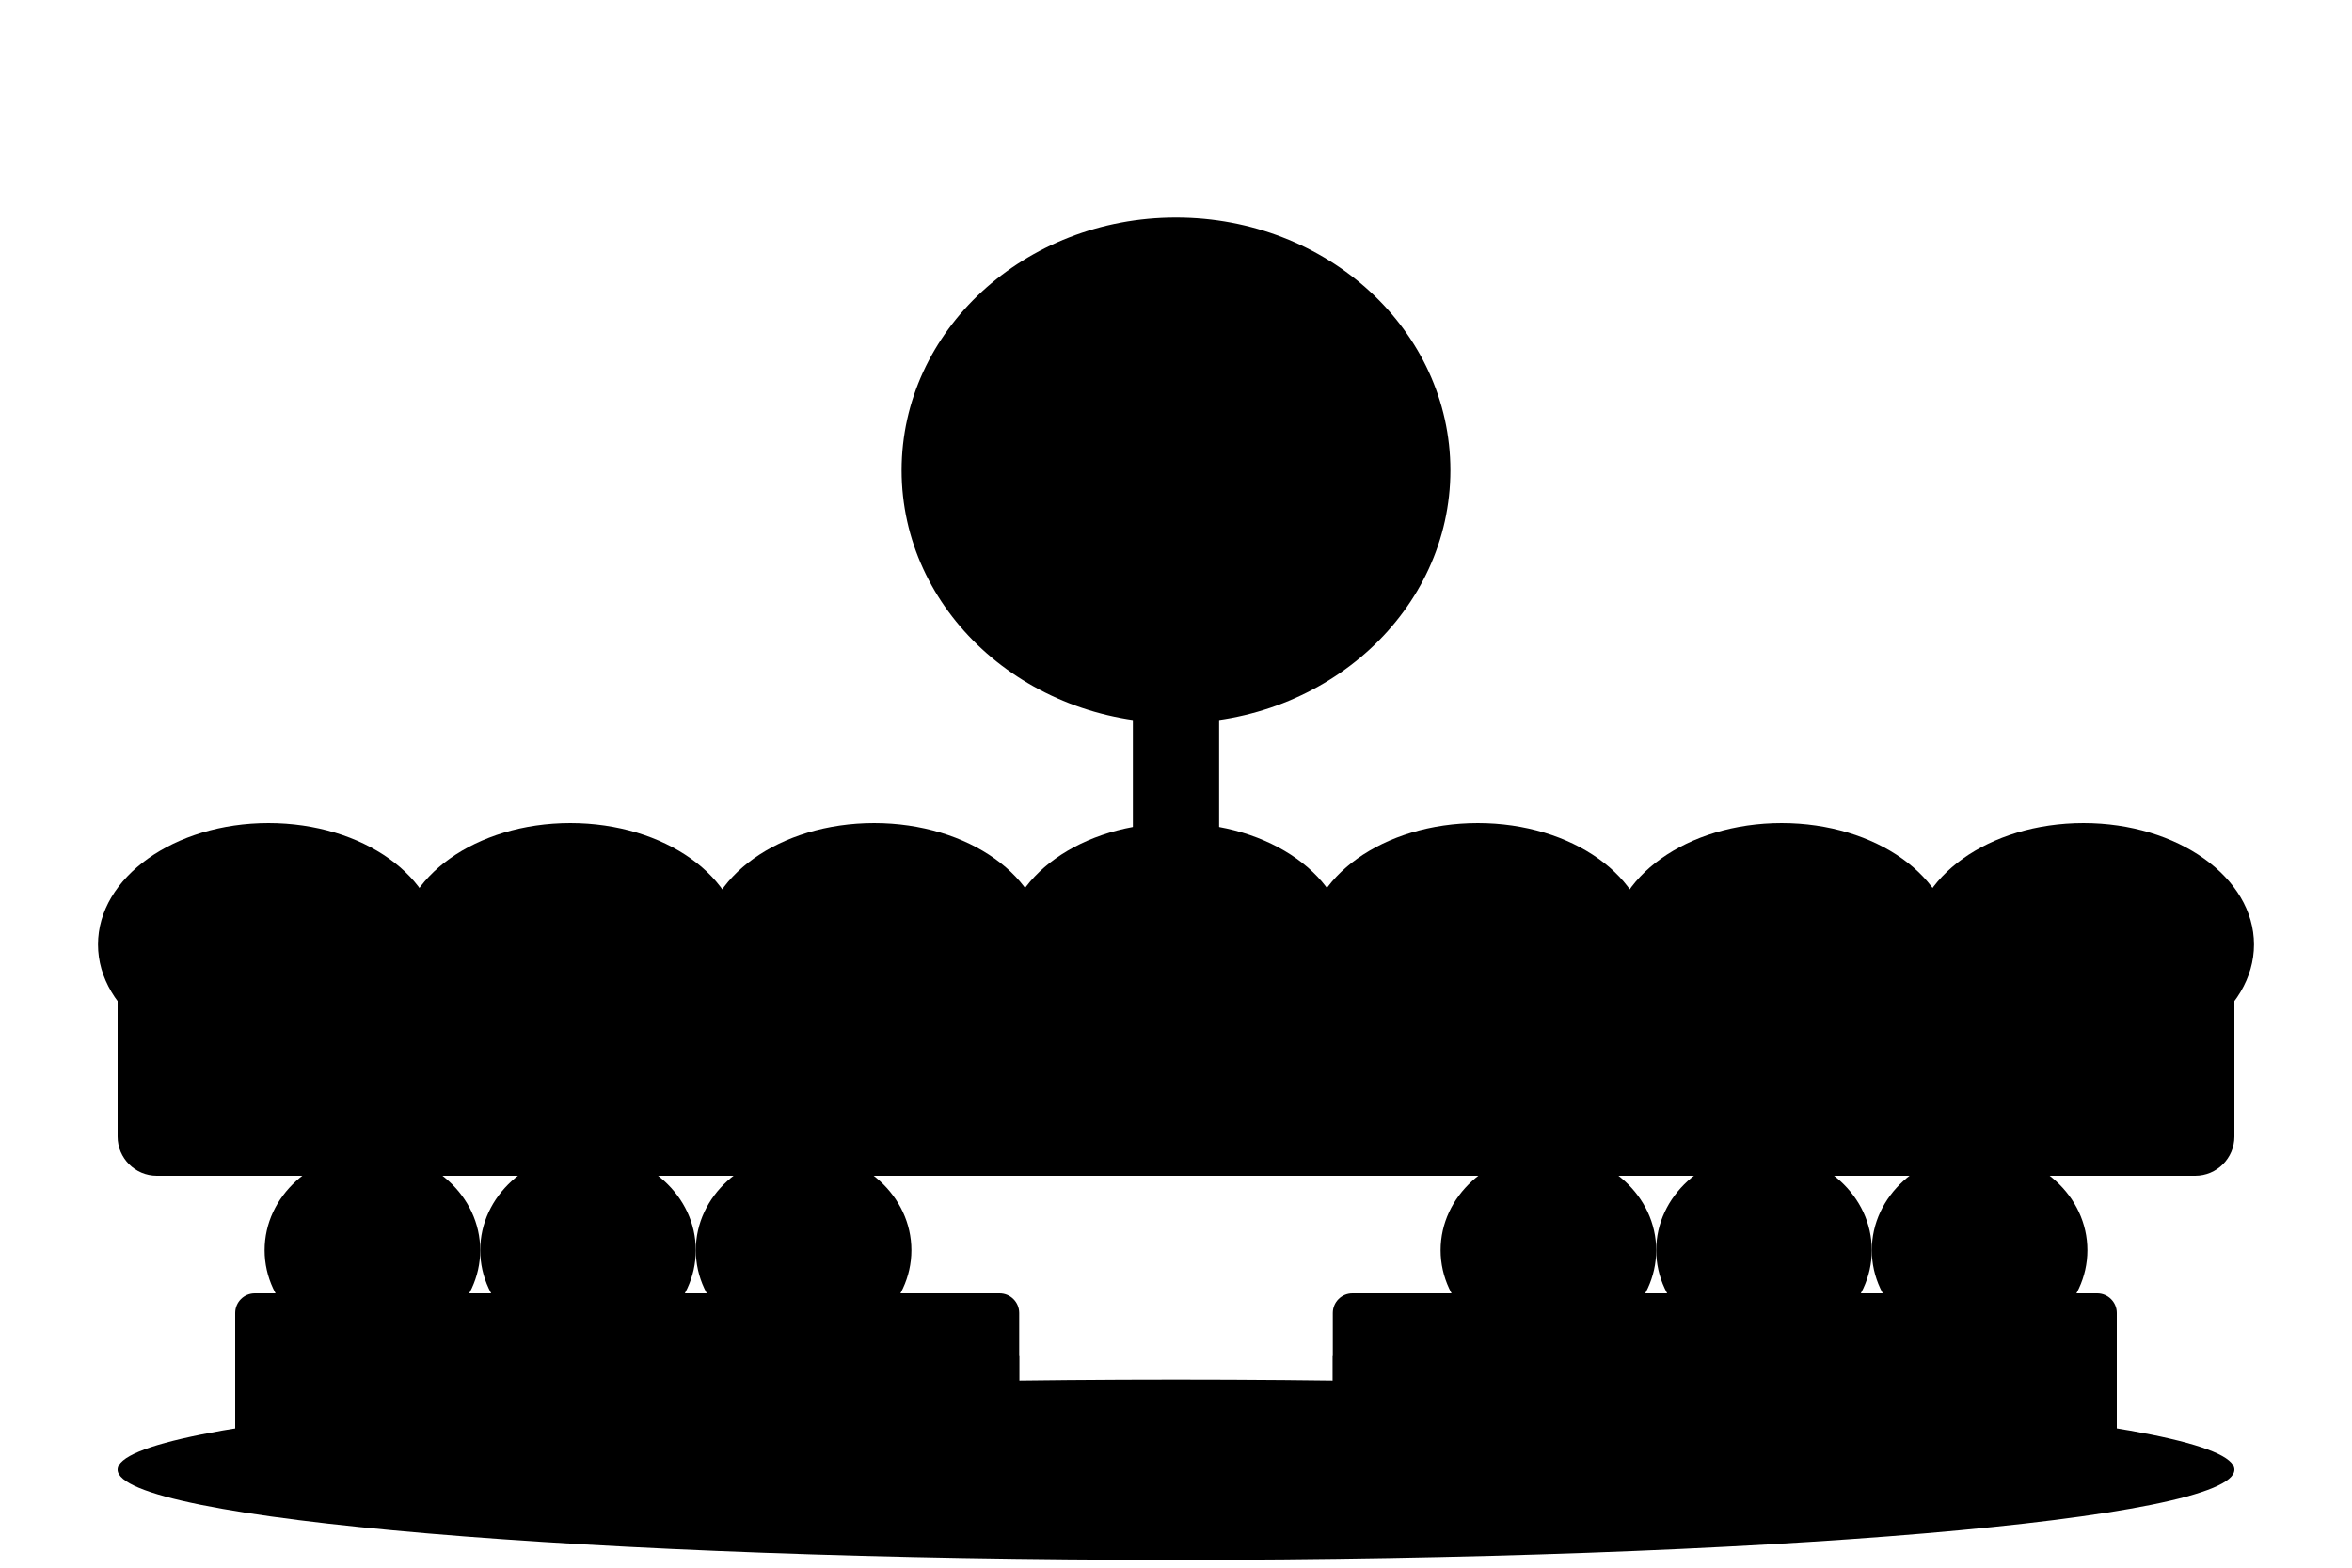
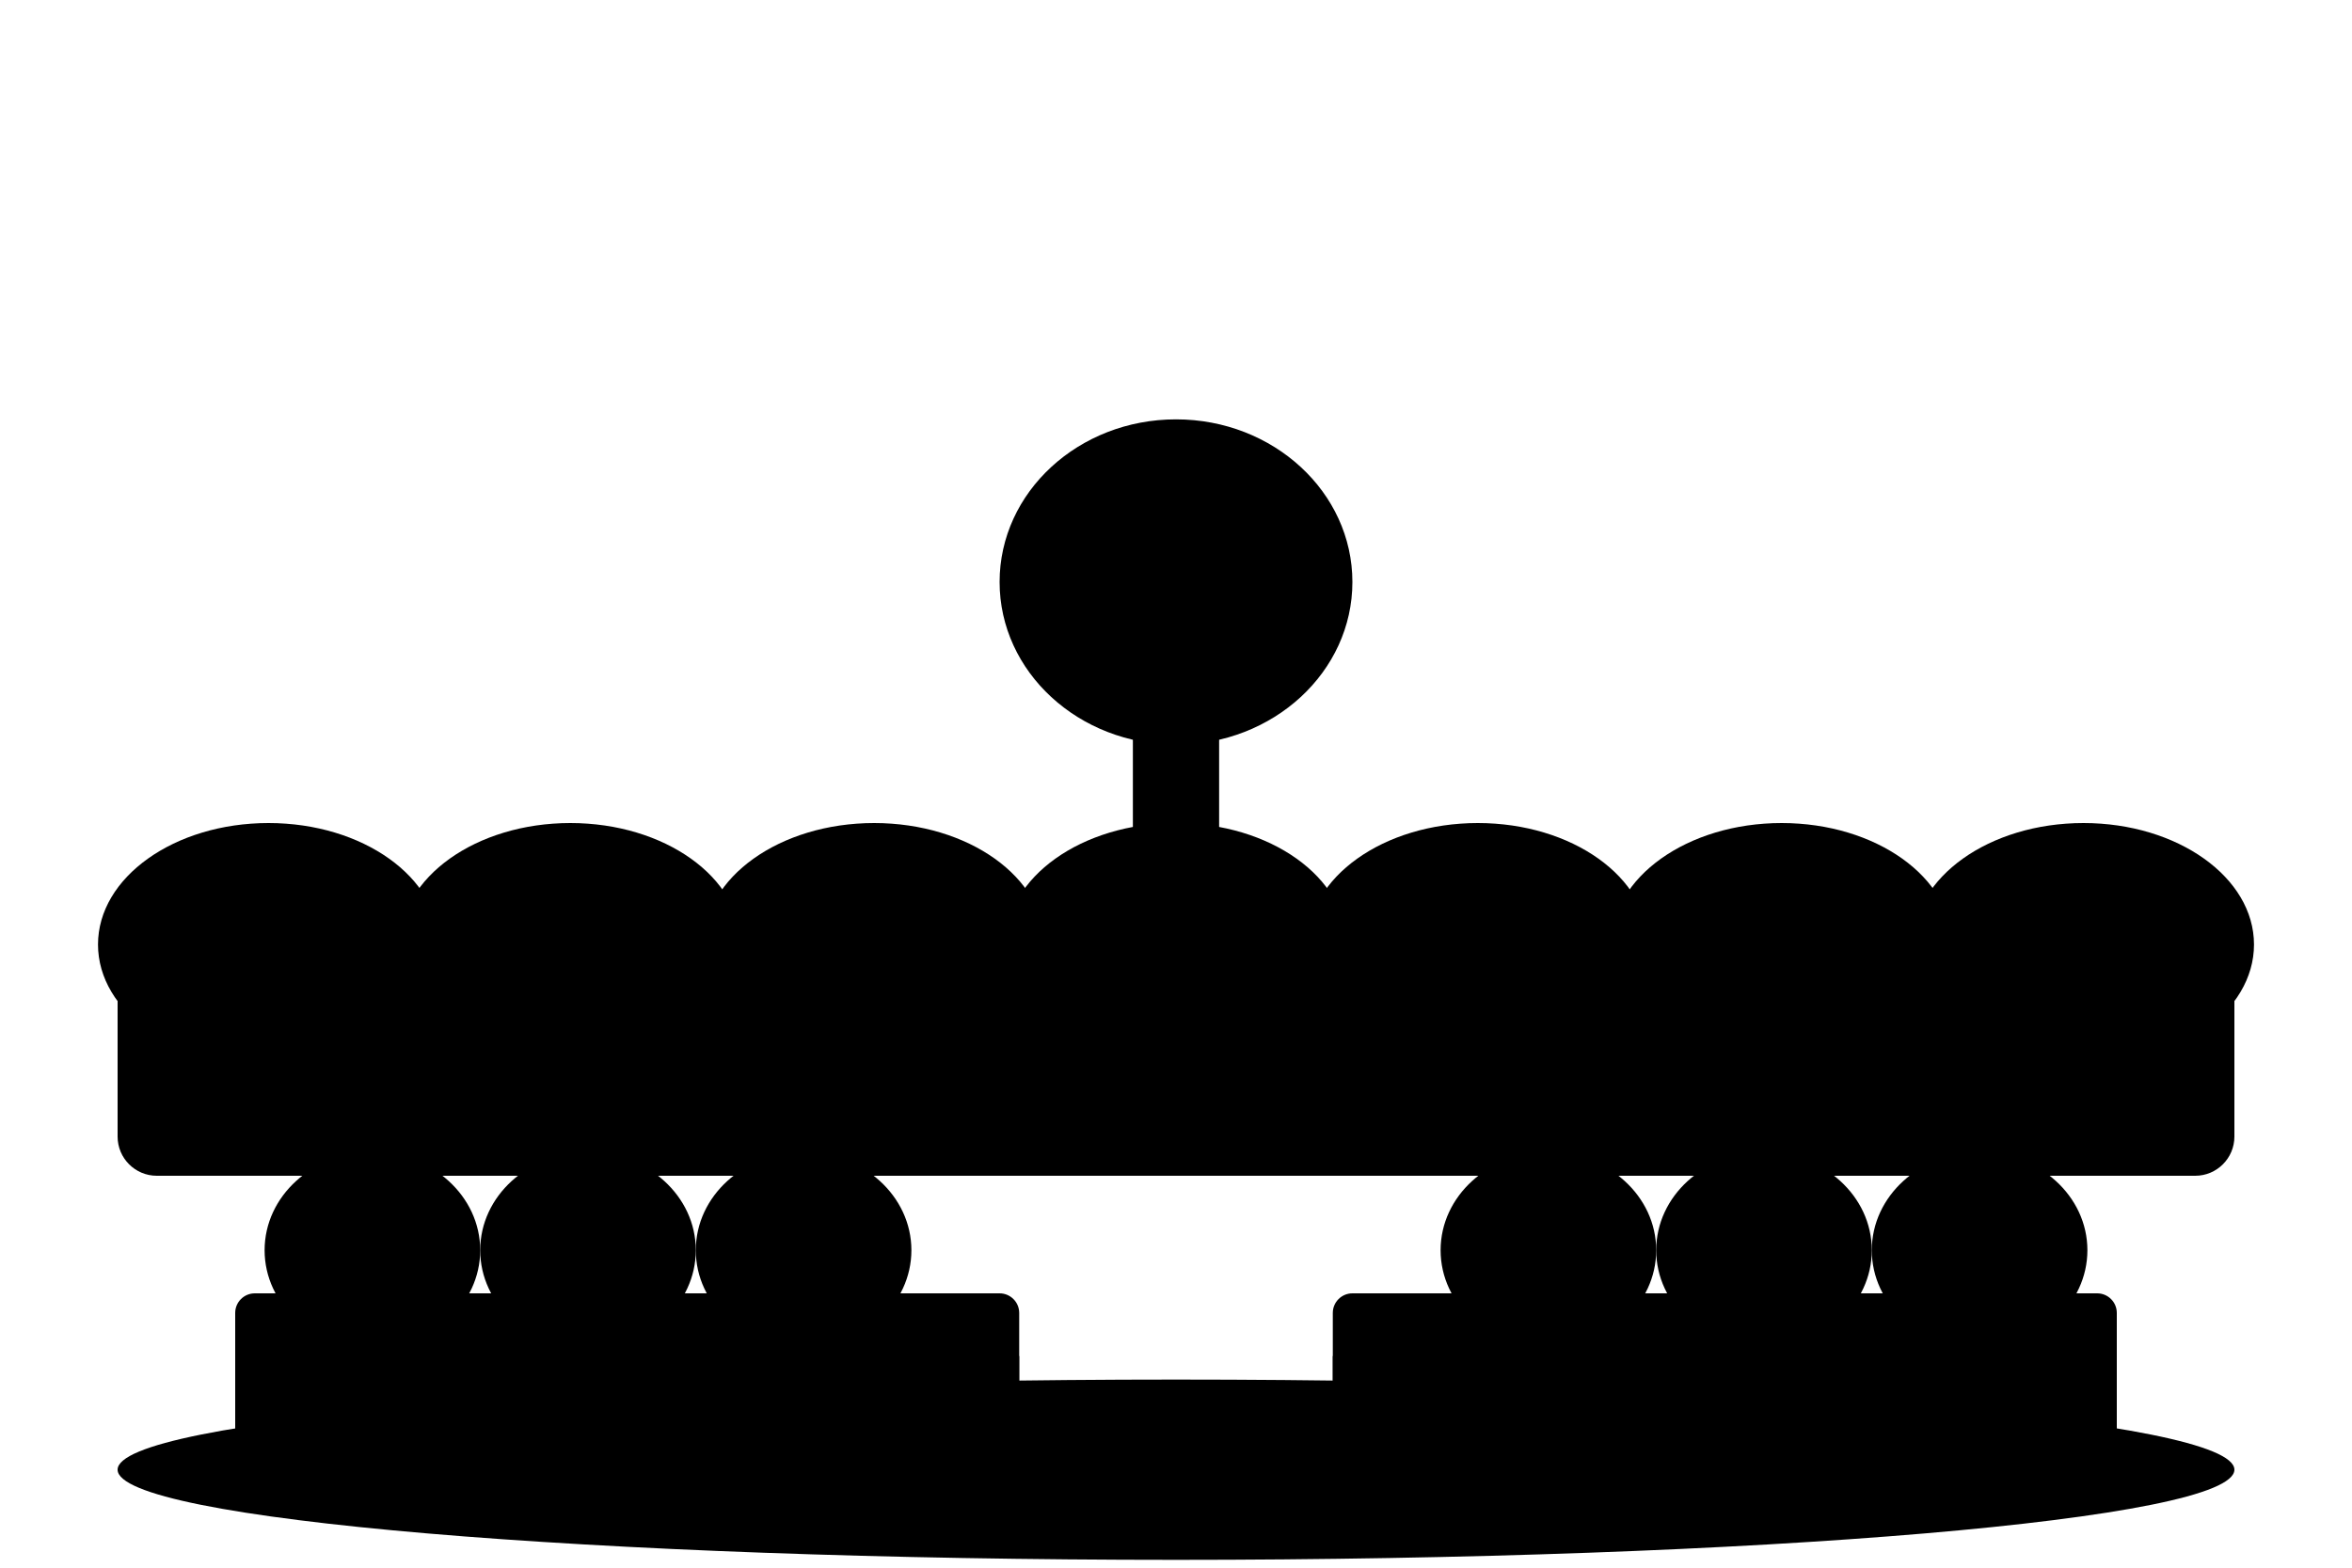
<svg xmlns="http://www.w3.org/2000/svg" viewBox="0 0 120 80">
  <ellipse class="tint-strong" cx="60" cy="75" rx="54" ry="4.6" />
  <rect class="fg" x="53" y="74" width="14" height="3.5" rx="1" />
  <rect class="bg" x="54.4" y="75.4" width="11.2" height="0.7" />
-   <rect class="fg" x="57.8" y="24" width="4.4" height="34" />
-   <ellipse class="fg" cx="60" cy="24" rx="14" ry="12.9" />
-   <ellipse class="bg" cx="60" cy="24" rx="12" ry="10.9" />
-   <ellipse class="accent" cx="53.7" cy="23.3" rx="2.8" ry="2.8" />
-   <ellipse class="accent" cx="65.6" cy="19.1" rx="2.8" ry="2.8" />
-   <ellipse class="accent" cx="62.1" cy="29.6" rx="2.8" ry="2.8" />
+   <rect class="fg" x="57.8" y="29.7" width="4.4" height="28.3" />
+   <ellipse class="fg" cx="60" cy="29.7" rx="9" ry="8.3" />
+   <ellipse class="bg" cx="60" cy="29.7" rx="7" ry="6.3" />
+   <ellipse class="accent" cx="56" cy="29.3" rx="2.8" ry="2.8" />
  <ellipse class="fg" cx="13.7" cy="48.2" rx="8.7" ry="6.2" />
  <ellipse class="fg" cx="29.1" cy="48.2" rx="8.7" ry="6.2" />
  <ellipse class="fg" cx="44.6" cy="48.2" rx="8.7" ry="6.2" />
  <ellipse class="fg" cx="60" cy="48.2" rx="8.7" ry="6.2" />
  <ellipse class="fg" cx="75.4" cy="48.2" rx="8.7" ry="6.2" />
  <ellipse class="fg" cx="90.9" cy="48.2" rx="8.7" ry="6.2" />
  <ellipse class="fg" cx="106.3" cy="48.2" rx="8.7" ry="6.2" />
  <rect class="fg" x="6" y="48.2" width="108" height="11.8" rx="2" />
  <ellipse class="bg" cx="13.7" cy="48.2" rx="6.7" ry="4.2" />
  <ellipse class="bg" cx="29.1" cy="48.2" rx="6.7" ry="4.2" />
  <ellipse class="bg" cx="44.6" cy="48.2" rx="6.7" ry="4.2" />
  <ellipse class="bg" cx="60" cy="48.2" rx="6.7" ry="4.2" />
  <ellipse class="bg" cx="75.4" cy="48.2" rx="6.7" ry="4.2" />
  <ellipse class="bg" cx="90.9" cy="48.2" rx="6.7" ry="4.2" />
  <ellipse class="bg" cx="106.3" cy="48.2" rx="6.7" ry="4.2" />
  <rect class="bg" x="8" y="48.2" width="104" height="9.8" />
  <ellipse class="fg" cx="19" cy="63.8" rx="5.5" ry="5" />
  <ellipse class="bg" cx="19" cy="63.8" rx="3.9" ry="3.4" />
  <rect class="fg" x="18.2" y="60" width="1.6" height="6.1" />
  <ellipse class="fg" cx="30" cy="63.8" rx="5.5" ry="5" />
  <ellipse class="bg" cx="30" cy="63.8" rx="3.9" ry="3.4" />
  <rect class="fg" x="29.2" y="60" width="1.6" height="6.1" />
  <ellipse class="fg" cx="41" cy="63.8" rx="5.5" ry="5" />
  <ellipse class="bg" cx="41" cy="63.8" rx="3.9" ry="3.4" />
  <rect class="fg" x="40.2" y="60" width="1.6" height="6.1" />
  <ellipse class="fg" cx="79" cy="63.8" rx="5.5" ry="5" />
  <ellipse class="bg" cx="79" cy="63.8" rx="3.9" ry="3.4" />
  <rect class="fg" x="78.2" y="60" width="1.6" height="6.1" />
  <ellipse class="fg" cx="90" cy="63.8" rx="5.5" ry="5" />
  <ellipse class="bg" cx="90" cy="63.8" rx="3.9" ry="3.4" />
  <rect class="fg" x="89.2" y="60" width="1.6" height="6.1" />
  <ellipse class="fg" cx="101" cy="63.8" rx="5.5" ry="5" />
  <ellipse class="bg" cx="101" cy="63.8" rx="3.9" ry="3.4" />
  <rect class="fg" x="100.2" y="60" width="1.6" height="6.1" />
  <rect class="fg" x="12" y="66" width="40" height="8" rx="1" />
  <rect class="bg" x="14" y="68" width="36" height="4" />
  <rect class="fg" x="12" y="69.2" width="40" height="1.6" />
  <rect class="fg" x="68" y="66" width="40" height="8" rx="1" />
  <rect class="bg" x="70" y="68" width="36" height="4" />
  <rect class="fg" x="68" y="69.2" width="40" height="1.6" />
</svg>
